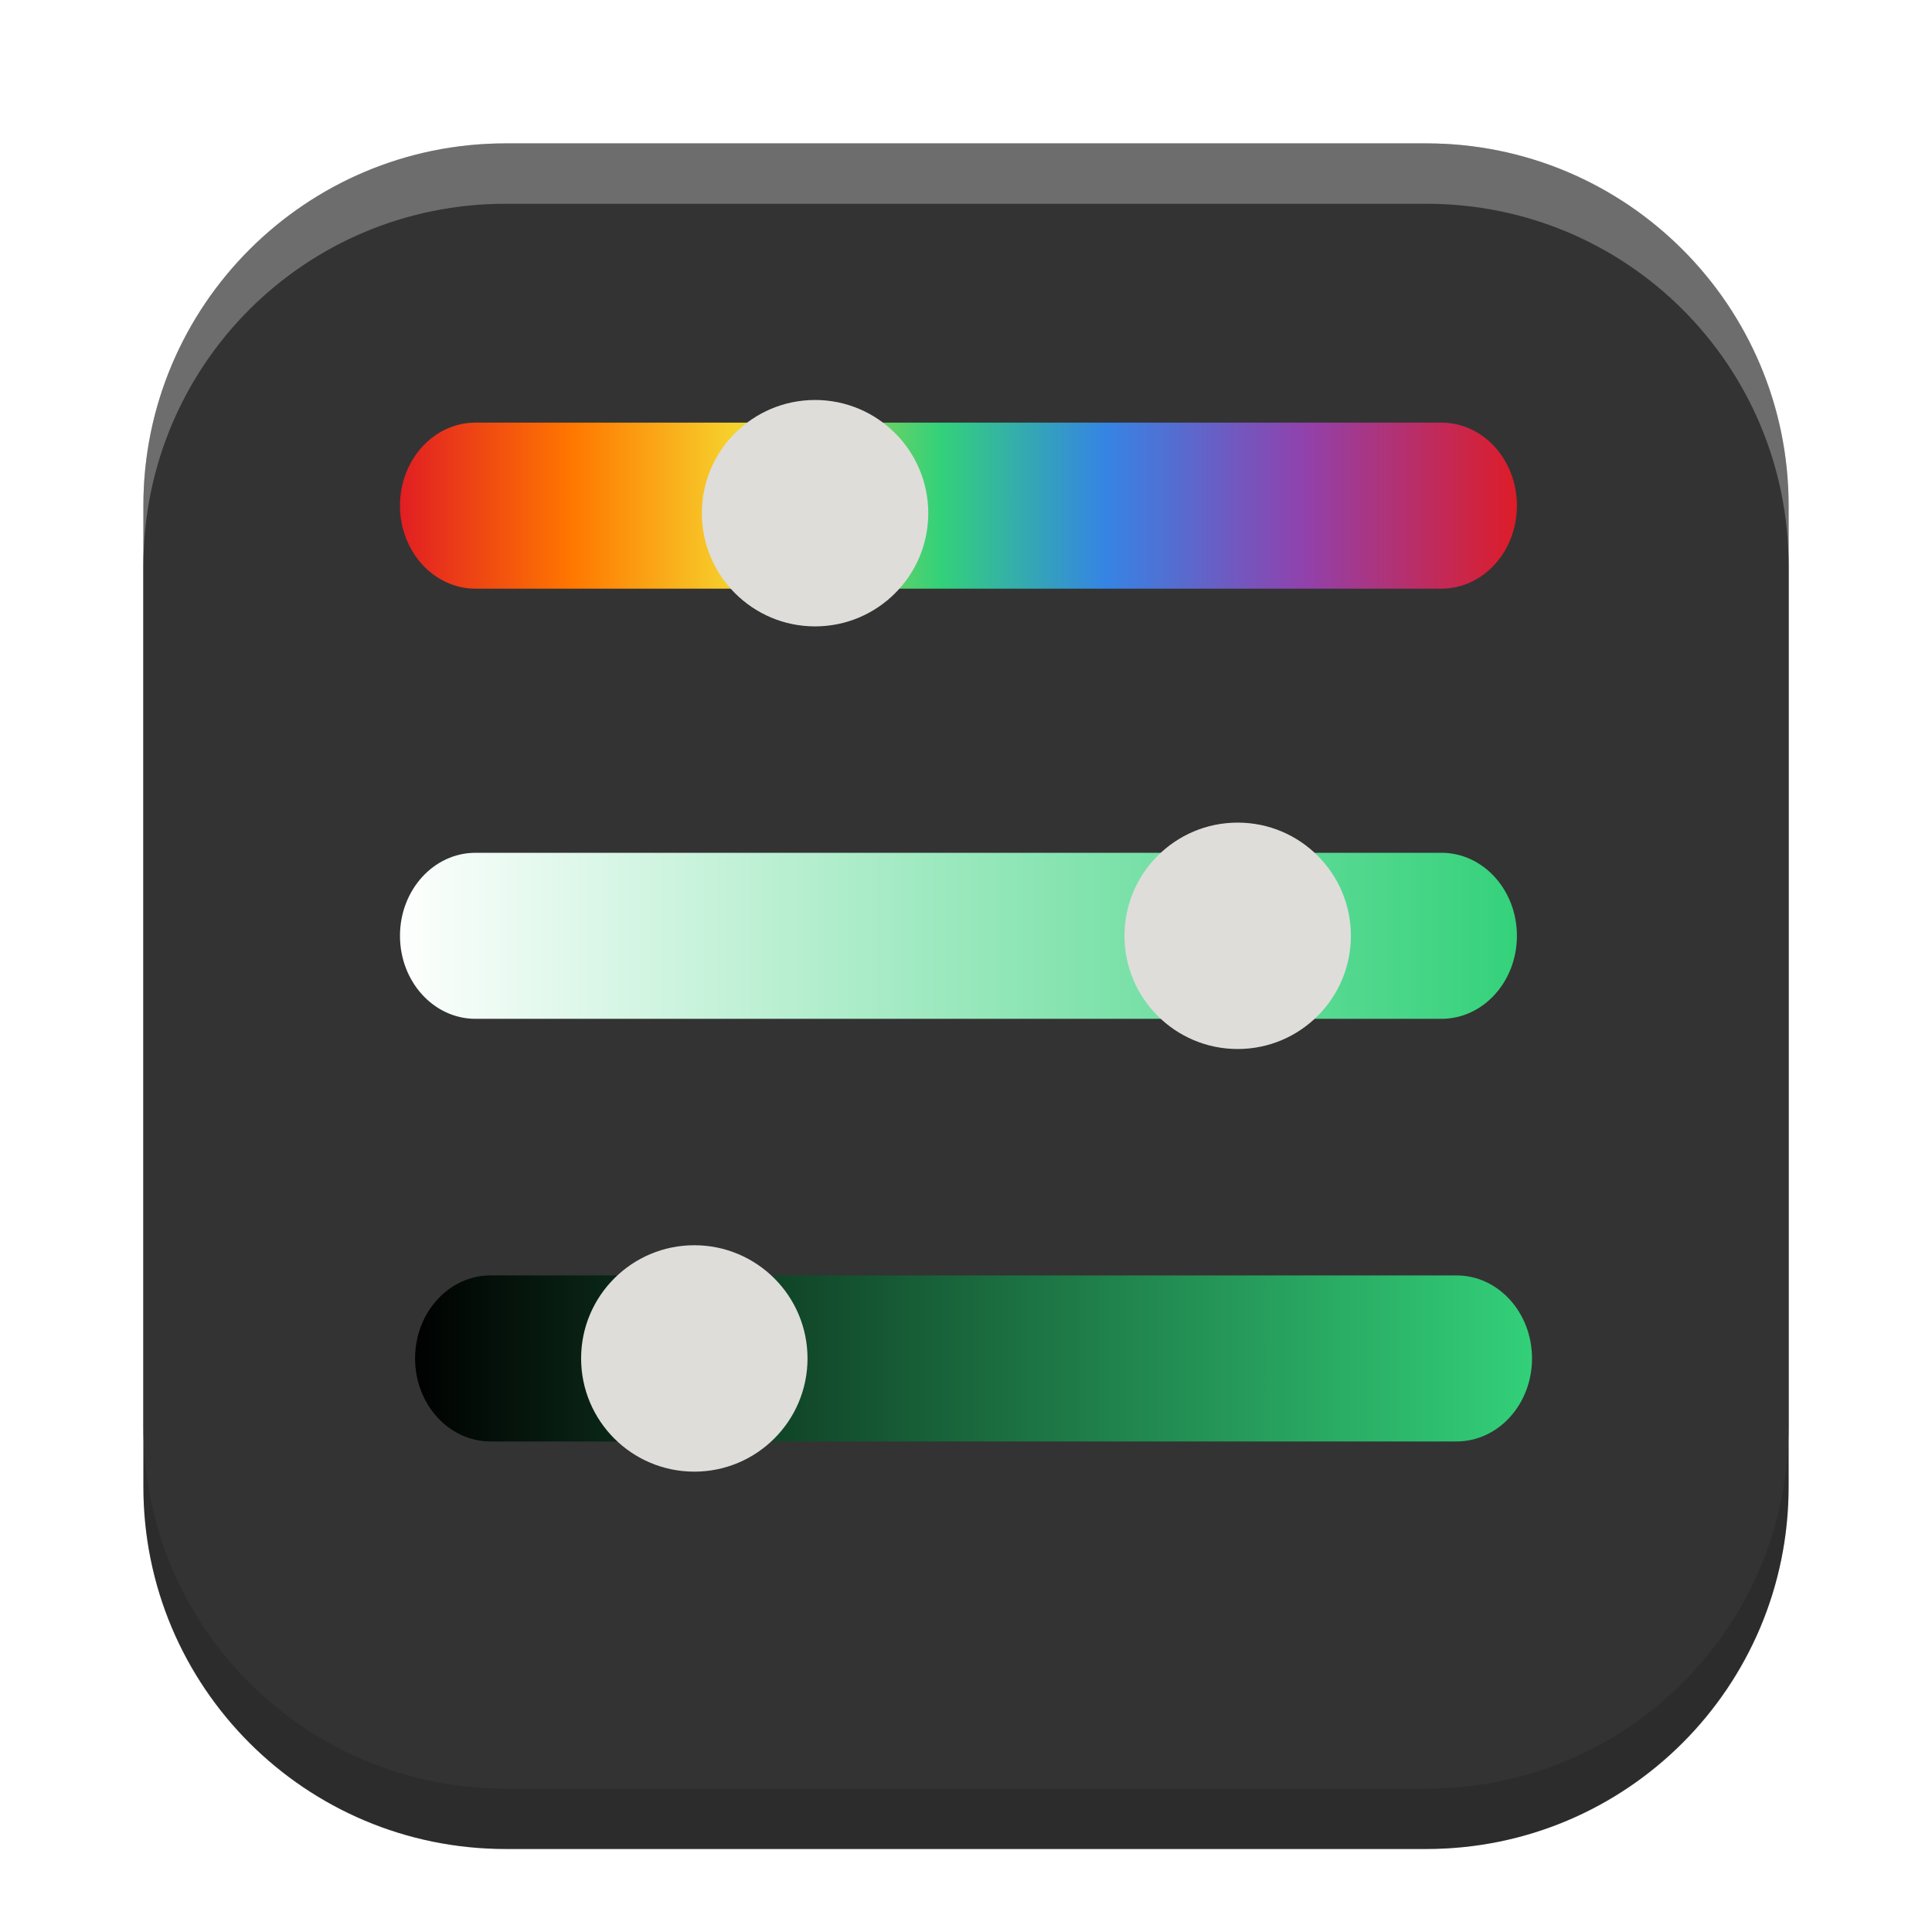
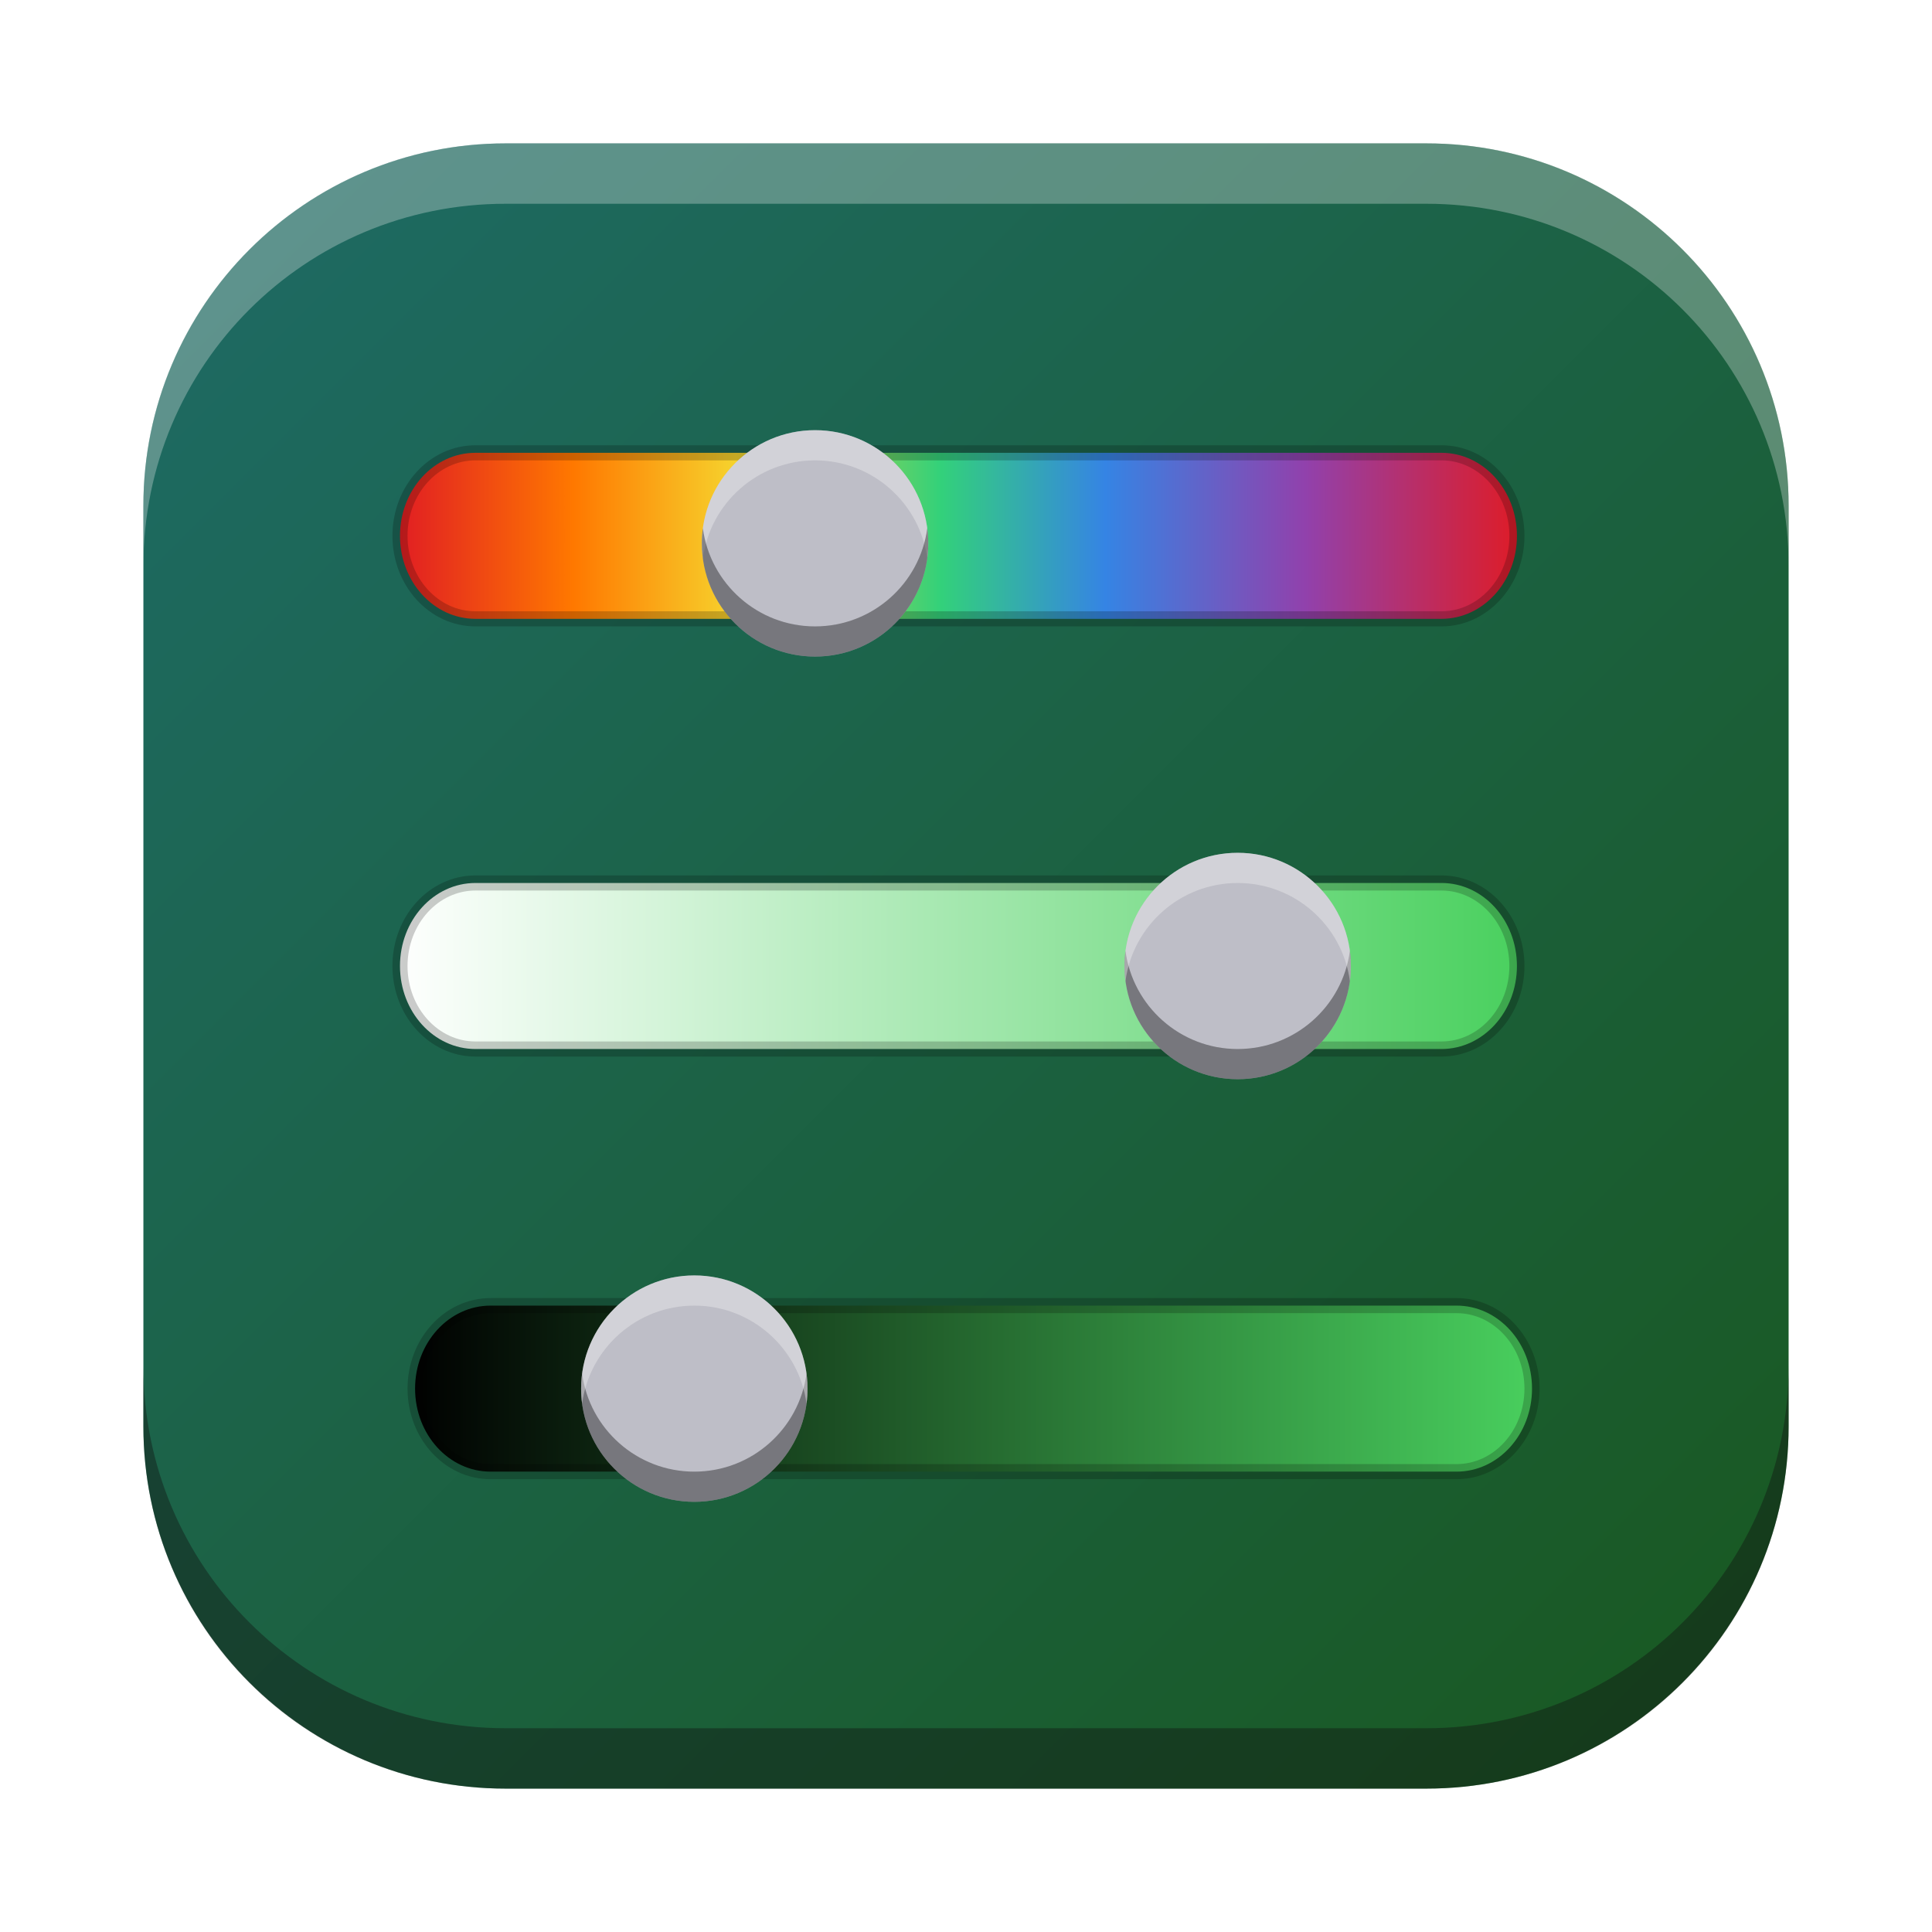
- <svg xmlns="http://www.w3.org/2000/svg" height="128px" viewBox="0 0 128 128" width="128px" version="1.1" id="svg27">
-   <defs id="defs27" />
+ <svg xmlns="http://www.w3.org/2000/svg" xmlns:xlink="http://www.w3.org/1999/xlink" height="128px" viewBox="0 0 128 128" width="128px" version="1.1" id="svg27">
+   <defs id="defs27">
+     <linearGradient id="linearGradient2">
+       <stop style="stop-color:#1e6b66;stop-opacity:1;" offset="0" id="stop18" />
+       <stop style="stop-color:#19581f;stop-opacity:1;" offset="1" id="stop19" />
+     </linearGradient>
+     <linearGradient xlink:href="#linearGradient2" id="linearGradient19" x1="9.5" y1="9.5" x2="118.5" y2="118.5" gradientUnits="userSpaceOnUse" />
+   </defs>
  <linearGradient id="a" gradientTransform="matrix(0.232143 0 0 0.328947 -8.07164 264.3222)" gradientUnits="userSpaceOnUse" x1="88.596" x2="536.596" y1="-449.394" y2="-449.394">
    <stop offset="0" stop-color="#241f31" id="stop1" />
    <stop offset="0.038" stop-color="#5e5c64" id="stop2" />
    <stop offset="0.077" stop-color="#241f31" id="stop3" />
    <stop offset="0.923" stop-color="#241f31" id="stop4" />
    <stop offset="0.962" stop-color="#5e5c64" id="stop5" />
    <stop offset="1" stop-color="#241f31" id="stop6" />
  </linearGradient>
-   <linearGradient id="b" gradientTransform="matrix(0.850575,0,0,1,8.637931,-172)" gradientUnits="userSpaceOnUse" x1="20.5" x2="108.5" y1="205.5" y2="205.5">
+   <linearGradient id="b" gradientTransform="matrix(0.850575,0,0,1,8.637931,-174)" gradientUnits="userSpaceOnUse" x1="20.5" x2="108.5" y1="205.5" y2="205.5">
    <stop offset="0" stop-color="#e01b24" id="stop7" />
    <stop offset="0.159" stop-color="#ff7800" id="stop8" />
    <stop offset="0.303" stop-color="#f6d32d" id="stop9" />
    <stop offset="0.484" stop-color="#33d17a" id="stop10" />
    <stop offset="0.63" stop-color="#3584e4" id="stop11" />
    <stop offset="0.807" stop-color="#9141ac" id="stop12" />
    <stop offset="1" stop-color="#e01b24" id="stop13" />
  </linearGradient>
-   <linearGradient id="c" gradientTransform="matrix(0.850575,0,0,1,8.637933,-143.5)" gradientUnits="userSpaceOnUse" x1="20.5" x2="108.5" y1="205.5" y2="205.5">
+   <linearGradient id="c" gradientTransform="matrix(0.850575,0,0,1,8.637933,-145.5)" gradientUnits="userSpaceOnUse" x1="20.5" x2="108.5" y1="205.5" y2="205.5">
    <stop offset="0" stop-color="#ffffff" id="stop14" />
-     <stop offset="1" stop-color="#33d17a" id="stop15" />
+     <stop offset="1" stop-color="#33d17a" id="stop15" style="stop-color:#49d05e;stop-opacity:1;" />
  </linearGradient>
-   <linearGradient id="d" gradientTransform="matrix(0.850575,0,0,1,9.637932,-115.5)" gradientUnits="userSpaceOnUse" x1="20.5" x2="108.5" y1="205.5" y2="205.5">
+   <linearGradient id="d" gradientTransform="matrix(0.850575,0,0,1,9.637932,-117.5)" gradientUnits="userSpaceOnUse" x1="20.5" x2="108.5" y1="205.5" y2="205.5">
    <stop offset="0" id="stop16" />
-     <stop offset="1" stop-color="#33d17a" id="stop17" />
+     <stop offset="1" stop-color="#33d17a" id="stop17" style="stop-color:#49d05e;stop-opacity:1;" />
  </linearGradient>
-   <rect style="fill:#333333;stroke-linecap:round;stroke-linejoin:round" id="rect27" width="109" height="109" x="9.5" y="9.5" ry="24" rx="24" />
-   <rect style="fill:#333333;stroke-linecap:round;stroke-linejoin:round" id="rect27-2" width="109" height="109" x="9.5" y="13.5" ry="24" rx="24" />
-   <path id="rect27-6" style="fill:#111111;stroke-linecap:round;stroke-linejoin:round;fill-opacity:0.203" d="M 9.5 94.5 L 9.5 98.5 C 9.5 111.796 20.204 122.5 33.5 122.5 L 94.5 122.5 C 107.796 122.5 118.5 111.796 118.5 98.5 L 118.5 94.5 C 118.5 107.796 107.796 118.5 94.5 118.5 L 33.5 118.5 C 20.204 118.5 9.5 107.796 9.5 94.5 z " />
+   <rect style="fill:url(#linearGradient19);stroke-linecap:round;stroke-linejoin:round;fill-opacity:1" id="rect27" width="109" height="109" x="9.5" y="9.5" ry="24" rx="24" />
+   <path id="rect27-6" style="fill:#111111;fill-opacity:0.4;stroke-linecap:round;stroke-linejoin:round" d="m 9.5,90.5 v 4 c 0,13.296 10.704,24 24,24 h 61 c 13.296,0 24,-10.704 24,-24 v -4 c 0,13.296 -10.704,24 -24,24 h -61 c -13.296,0 -24,-10.704 -24,-24 z" />
  <path id="rect27-6-5" style="fill:#f0f0f2;stroke-linecap:round;stroke-linejoin:round;fill-opacity:0.304" d="m 9.5,37.5 v -4 c 0,-13.296 10.704,-24 24,-24 h 61 c 13.296,0 24,10.704 24,24 v 4 c 0,-13.296 -10.704,-24 -24,-24 h -61 c -13.296,0 -24,10.704 -24,24 z" />
-   <path d="m 31.5,28 h 64 c 2.762,0 5,2.461 5,5.5 0,3.039 -2.238,5.5 -5,5.5 h -64 c -2.762,0 -5,-2.461 -5,-5.5 0,-3.039 2.238,-5.5 5,-5.5 z m 0,0" fill="url(#b)" id="path19" style="fill:url(#b);stroke:none;stroke-linecap:round;stroke-linejoin:round" />
-   <path d="m 31.5,56.5 h 64 c 2.762,0 5,2.461 5,5.5 0,3.039 -2.238,5.5 -5,5.5 h -64 c -2.762,0 -5,-2.461 -5,-5.5 0,-3.039 2.238,-5.5 5,-5.5 z m 0,0" fill="url(#c)" id="path20" style="fill:url(#c);stroke:none;stroke-linecap:round;stroke-linejoin:round" />
-   <path d="m 32.5,84.5 h 64 c 2.762,0 5,2.461 5,5.5 0,3.039 -2.238,5.5 -5,5.5 h -64 c -2.762,0 -5,-2.461 -5,-5.5 0,-3.039 2.238,-5.5 5,-5.5 z m 0,0" fill="url(#d)" id="path21" style="fill:url(#d);stroke:none;stroke-linecap:round;stroke-linejoin:round" />
-   <path d="m 61.5,34 c 0,4.141 -3.359,7.5 -7.5,7.5 -4.141,0 -7.5,-3.359 -7.5,-7.5 0,-4.141 3.359,-7.5 7.5,-7.5 4.141,0 7.5,3.359 7.5,7.5 z m 0,0" fill="#deddda" id="path25" />
-   <path d="m 89.5,62 c 0,4.141 -3.359,7.5 -7.5,7.5 -4.141,0 -7.5,-3.359 -7.5,-7.5 0,-4.141 3.359,-7.5 7.5,-7.5 4.141,0 7.5,3.359 7.5,7.5 z m 0,0" fill="#deddda" id="path26" />
-   <path d="m 53.5,90 c 0,4.141 -3.359,7.5 -7.5,7.5 -4.141,0 -7.5,-3.359 -7.5,-7.5 0,-4.141 3.359,-7.5 7.5,-7.5 4.141,0 7.5,3.359 7.5,7.5 z m 0,0" fill="#deddda" id="path27" />
+   <g id="g1" transform="translate(0,2)">
+     <path d="m 31.5,28 h 64 c 2.762,0 5,2.461 5,5.5 0,3.039 -2.238,5.5 -5,5.5 h -64 c -2.762,0 -5,-2.461 -5,-5.5 0,-3.039 2.238,-5.5 5,-5.5 z m 0,0" fill="url(#b)" id="path19" style="fill:url(#b);stroke:#000000;stroke-linecap:round;stroke-linejoin:round;stroke-opacity:0.202;stroke-dasharray:none;stroke-dashoffset:0;paint-order:normal" />
+     <path d="m 31.5,56.5 h 64 c 2.762,0 5,2.461 5,5.5 0,3.039 -2.238,5.5 -5,5.5 h -64 c -2.762,0 -5,-2.461 -5,-5.5 0,-3.039 2.238,-5.5 5,-5.5 z m 0,0" fill="url(#c)" id="path20" style="fill:url(#c);stroke:#000000;stroke-linecap:round;stroke-linejoin:round;stroke-opacity:0.202;stroke-dasharray:none;stroke-dashoffset:0;paint-order:normal" />
+     <path d="m 89.5,62 c 0,4.141 -3.359,7.5 -7.5,7.5 -4.141,0 -7.5,-3.359 -7.5,-7.5 0,-4.141 3.359,-7.5 7.5,-7.5 4.141,0 7.5,3.359 7.5,7.5 z m 0,0" fill="#deddda" id="path25-5" style="fill:#bebec7;fill-opacity:1" />
+     <path d="m 32.5,84.5 h 64 c 2.762,0 5,2.461 5,5.5 0,3.039 -2.238,5.5 -5,5.5 h -64 c -2.762,0 -5,-2.461 -5,-5.5 0,-3.039 2.238,-5.5 5,-5.5 z m 0,0" fill="url(#d)" id="path21" style="fill:url(#d);stroke:#000000;stroke-linecap:round;stroke-linejoin:round;stroke-opacity:0.202;stroke-dasharray:none;stroke-dashoffset:0;paint-order:normal" />
+     <path d="m 61.5,34 c 0,4.141 -3.359,7.5 -7.5,7.5 -4.141,0 -7.5,-3.359 -7.5,-7.5 0,-4.141 3.359,-7.5 7.5,-7.5 4.141,0 7.5,3.359 7.5,7.5 z m 0,0" fill="#deddda" id="path25" style="fill:#bebec7;fill-opacity:1" />
+     <path id="path26" style="fill:#f0f0f2;fill-opacity:0.403" d="m 54,26.5 c -4.141,0 -7.5,3.359 -7.5,7.5 0,0.339 0.023,0.673 0.066,1 0.489,-3.668 3.632,-6.5 7.434,-6.5 3.802,0 6.944,2.832 7.434,6.5 C 61.477,34.673 61.5,34.339 61.5,34 61.5,29.859 58.141,26.5 54,26.5 Z" />
+     <path id="path26-1" style="fill:#111111;fill-opacity:0.403" d="m 54,41.5 c -4.141,0 -7.5,-3.359 -7.5,-7.5 0,-0.339 0.023,-0.673 0.066,-1 0.489,3.668 3.632,6.5 7.434,6.5 3.802,0 6.944,-2.832 7.434,-6.5 0.044,0.327 0.066,0.661 0.066,1 0,4.141 -3.359,7.5 -7.5,7.5 z" />
+     <path id="path26-1-7" style="fill:#111111;fill-opacity:0.403" d="m 82,69.5 c -4.141,0 -7.5,-3.359 -7.5,-7.5 0,-0.339 0.023,-0.673 0.066,-1 0.489,3.668 3.632,6.5 7.434,6.5 3.802,0 6.944,-2.832 7.434,-6.5 0.044,0.327 0.066,0.661 0.066,1 0,4.141 -3.359,7.5 -7.5,7.5 z" />
+     <path d="m 53.5,90 c 0,4.141 -3.359,7.5 -7.5,7.5 -4.141,0 -7.5,-3.359 -7.5,-7.5 0,-4.141 3.359,-7.5 7.5,-7.5 4.141,0 7.5,3.359 7.5,7.5 z m 0,0" fill="#deddda" id="path27" style="fill:#bebec7;fill-opacity:1" />
+     <path id="path26-1-7-9" style="fill:#111111;fill-opacity:0.403" d="m 46,97.5 c -4.141,0 -7.5,-3.359 -7.5,-7.5 0,-0.339 0.023,-0.673 0.066,-1 0.489,3.668 3.632,6.5 7.434,6.5 3.802,0 6.944,-2.832 7.434,-6.5 0.044,0.327 0.066,0.661 0.066,1 0,4.141 -3.359,7.5 -7.5,7.5 z" />
+     <path id="path26-2" style="fill:#f0f0f2;fill-opacity:0.403" d="m 46,82.5 c -4.141,0 -7.5,3.359 -7.5,7.5 0,0.339 0.023,0.673 0.066,1 0.489,-3.668 3.632,-6.5 7.434,-6.5 3.802,0 6.944,2.832 7.434,6.5 0.044,-0.327 0.066,-0.661 0.066,-1 0,-4.141 -3.359,-7.5 -7.5,-7.5 z" />
+     <path id="path26-5" style="fill:#f0f0f2;fill-opacity:0.403" d="m 82,54.5 c -4.141,0 -7.5,3.359 -7.5,7.5 0,0.339 0.023,0.673 0.066,1 0.489,-3.668 3.632,-6.5 7.434,-6.5 3.802,0 6.944,2.832 7.434,6.5 0.044,-0.327 0.066,-0.661 0.066,-1 0,-4.141 -3.359,-7.5 -7.5,-7.5 z" />
+   </g>
</svg>
